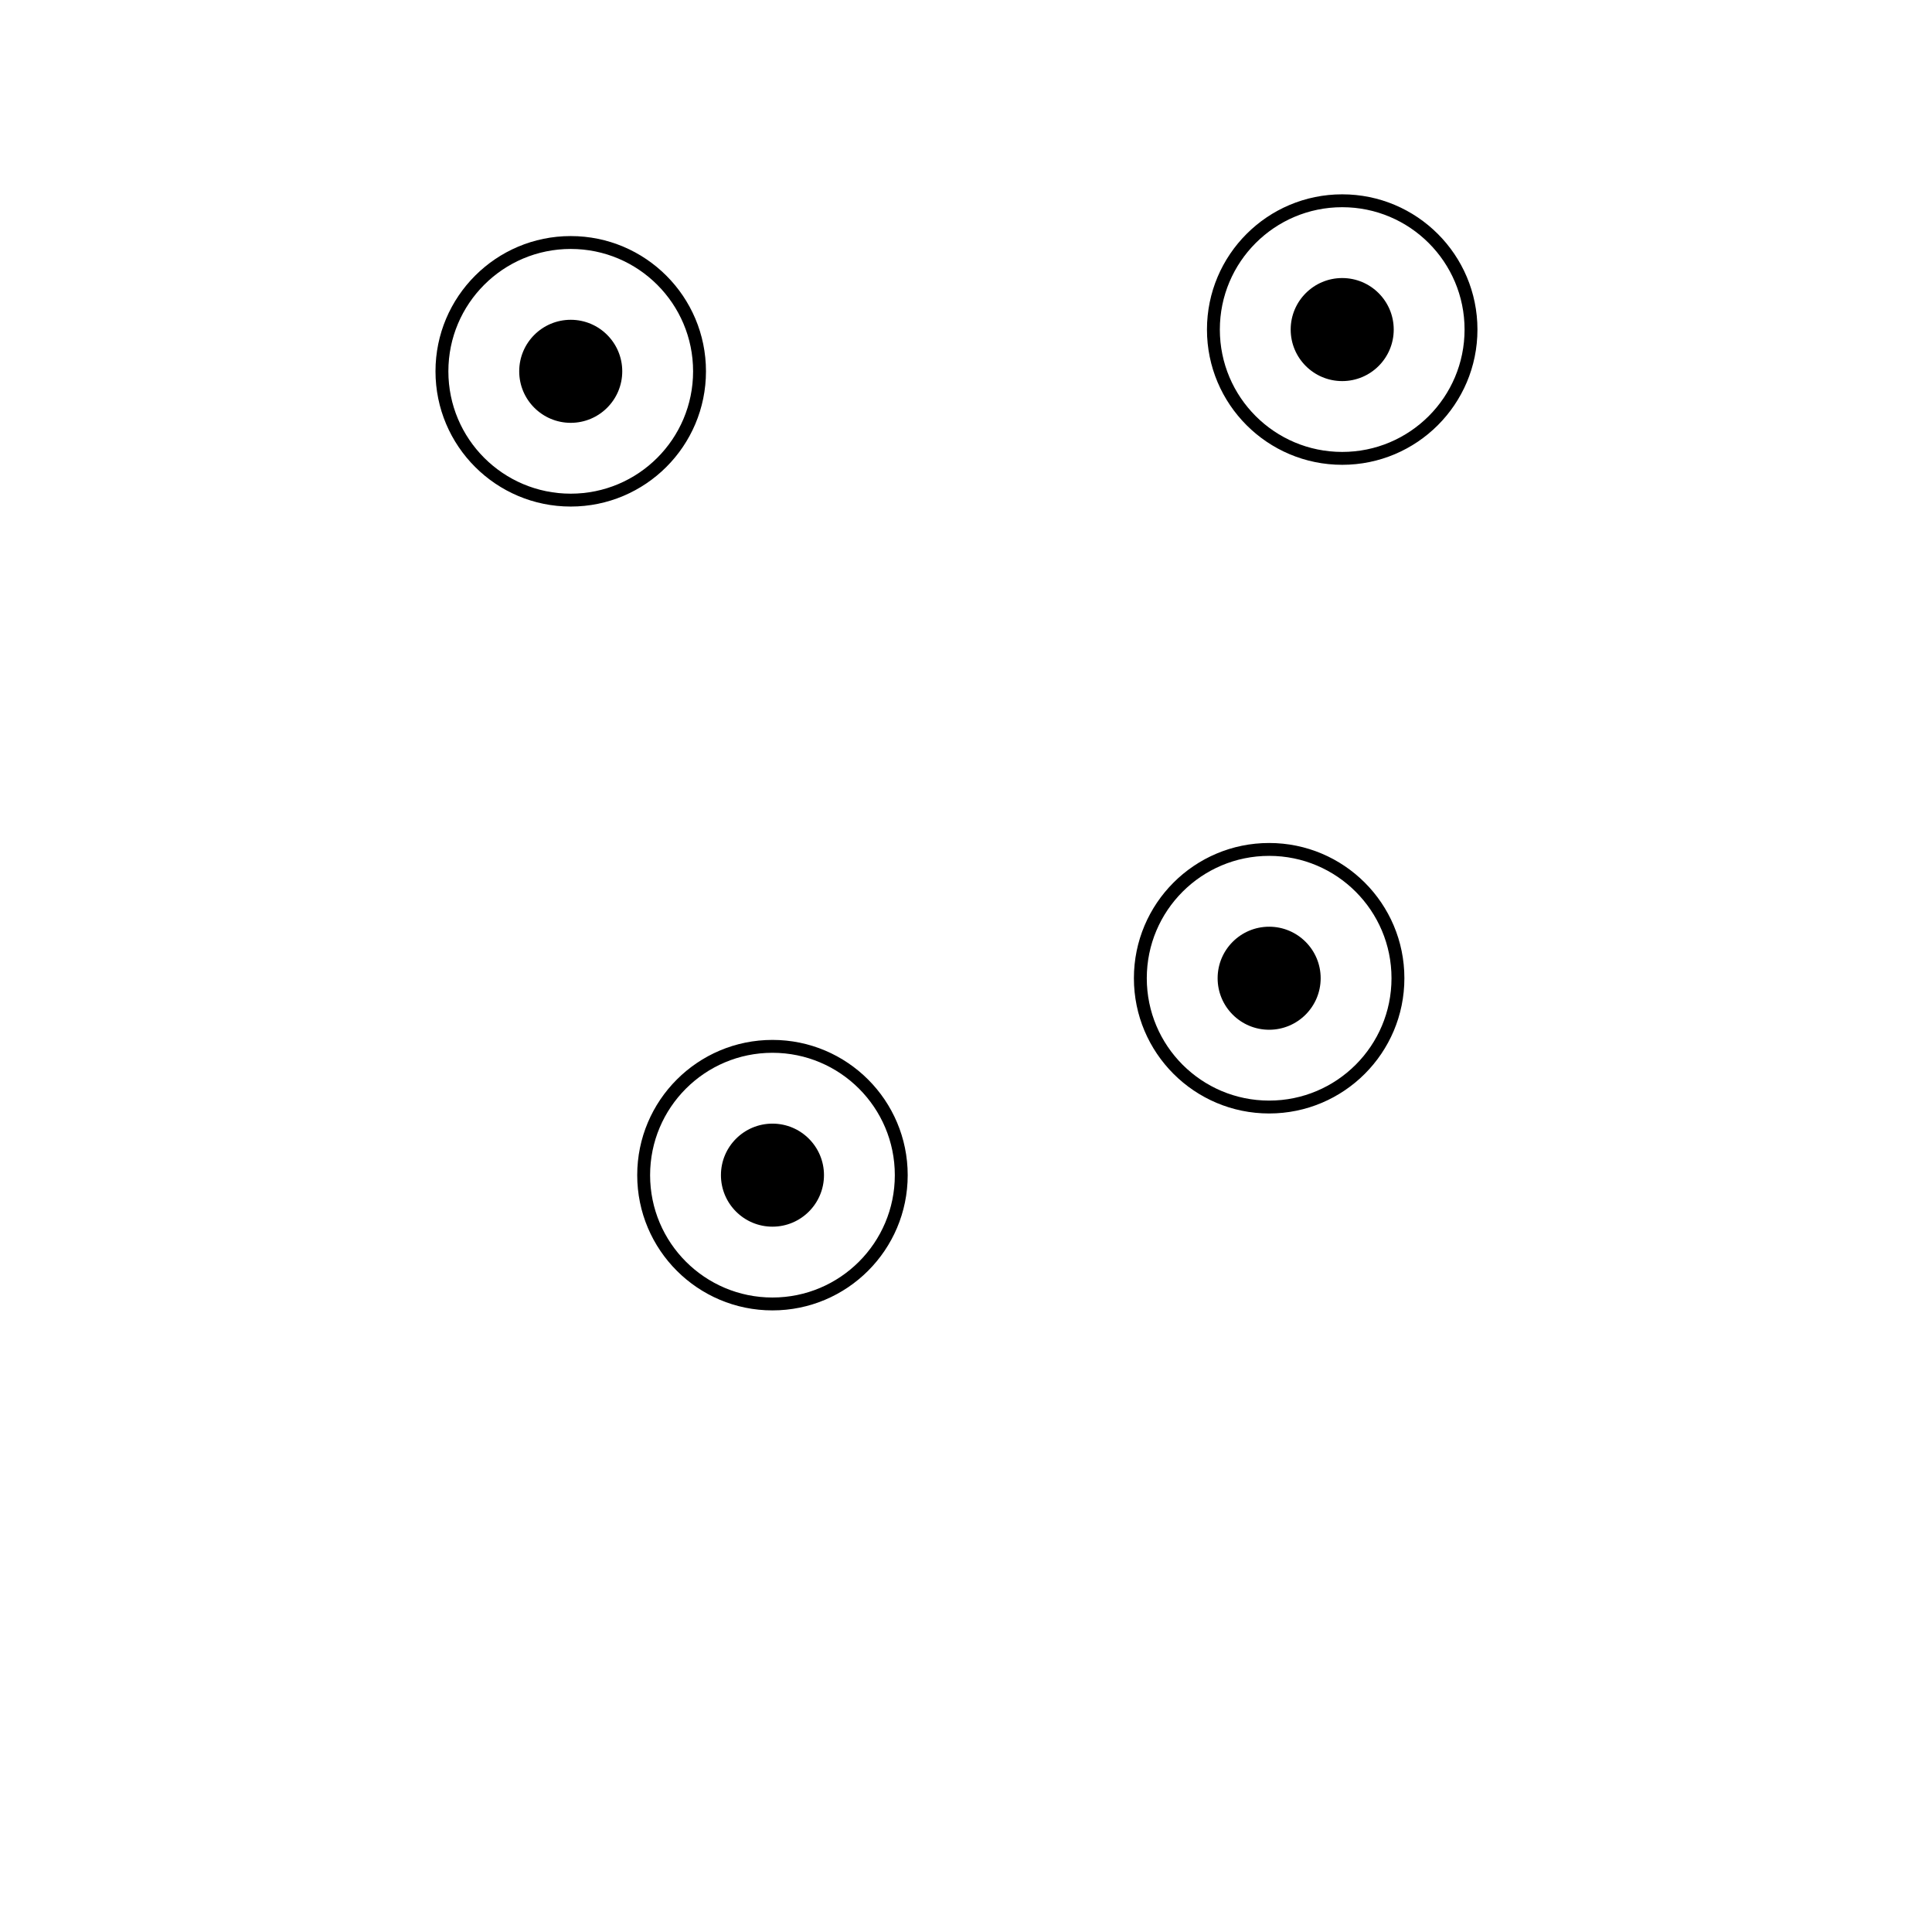
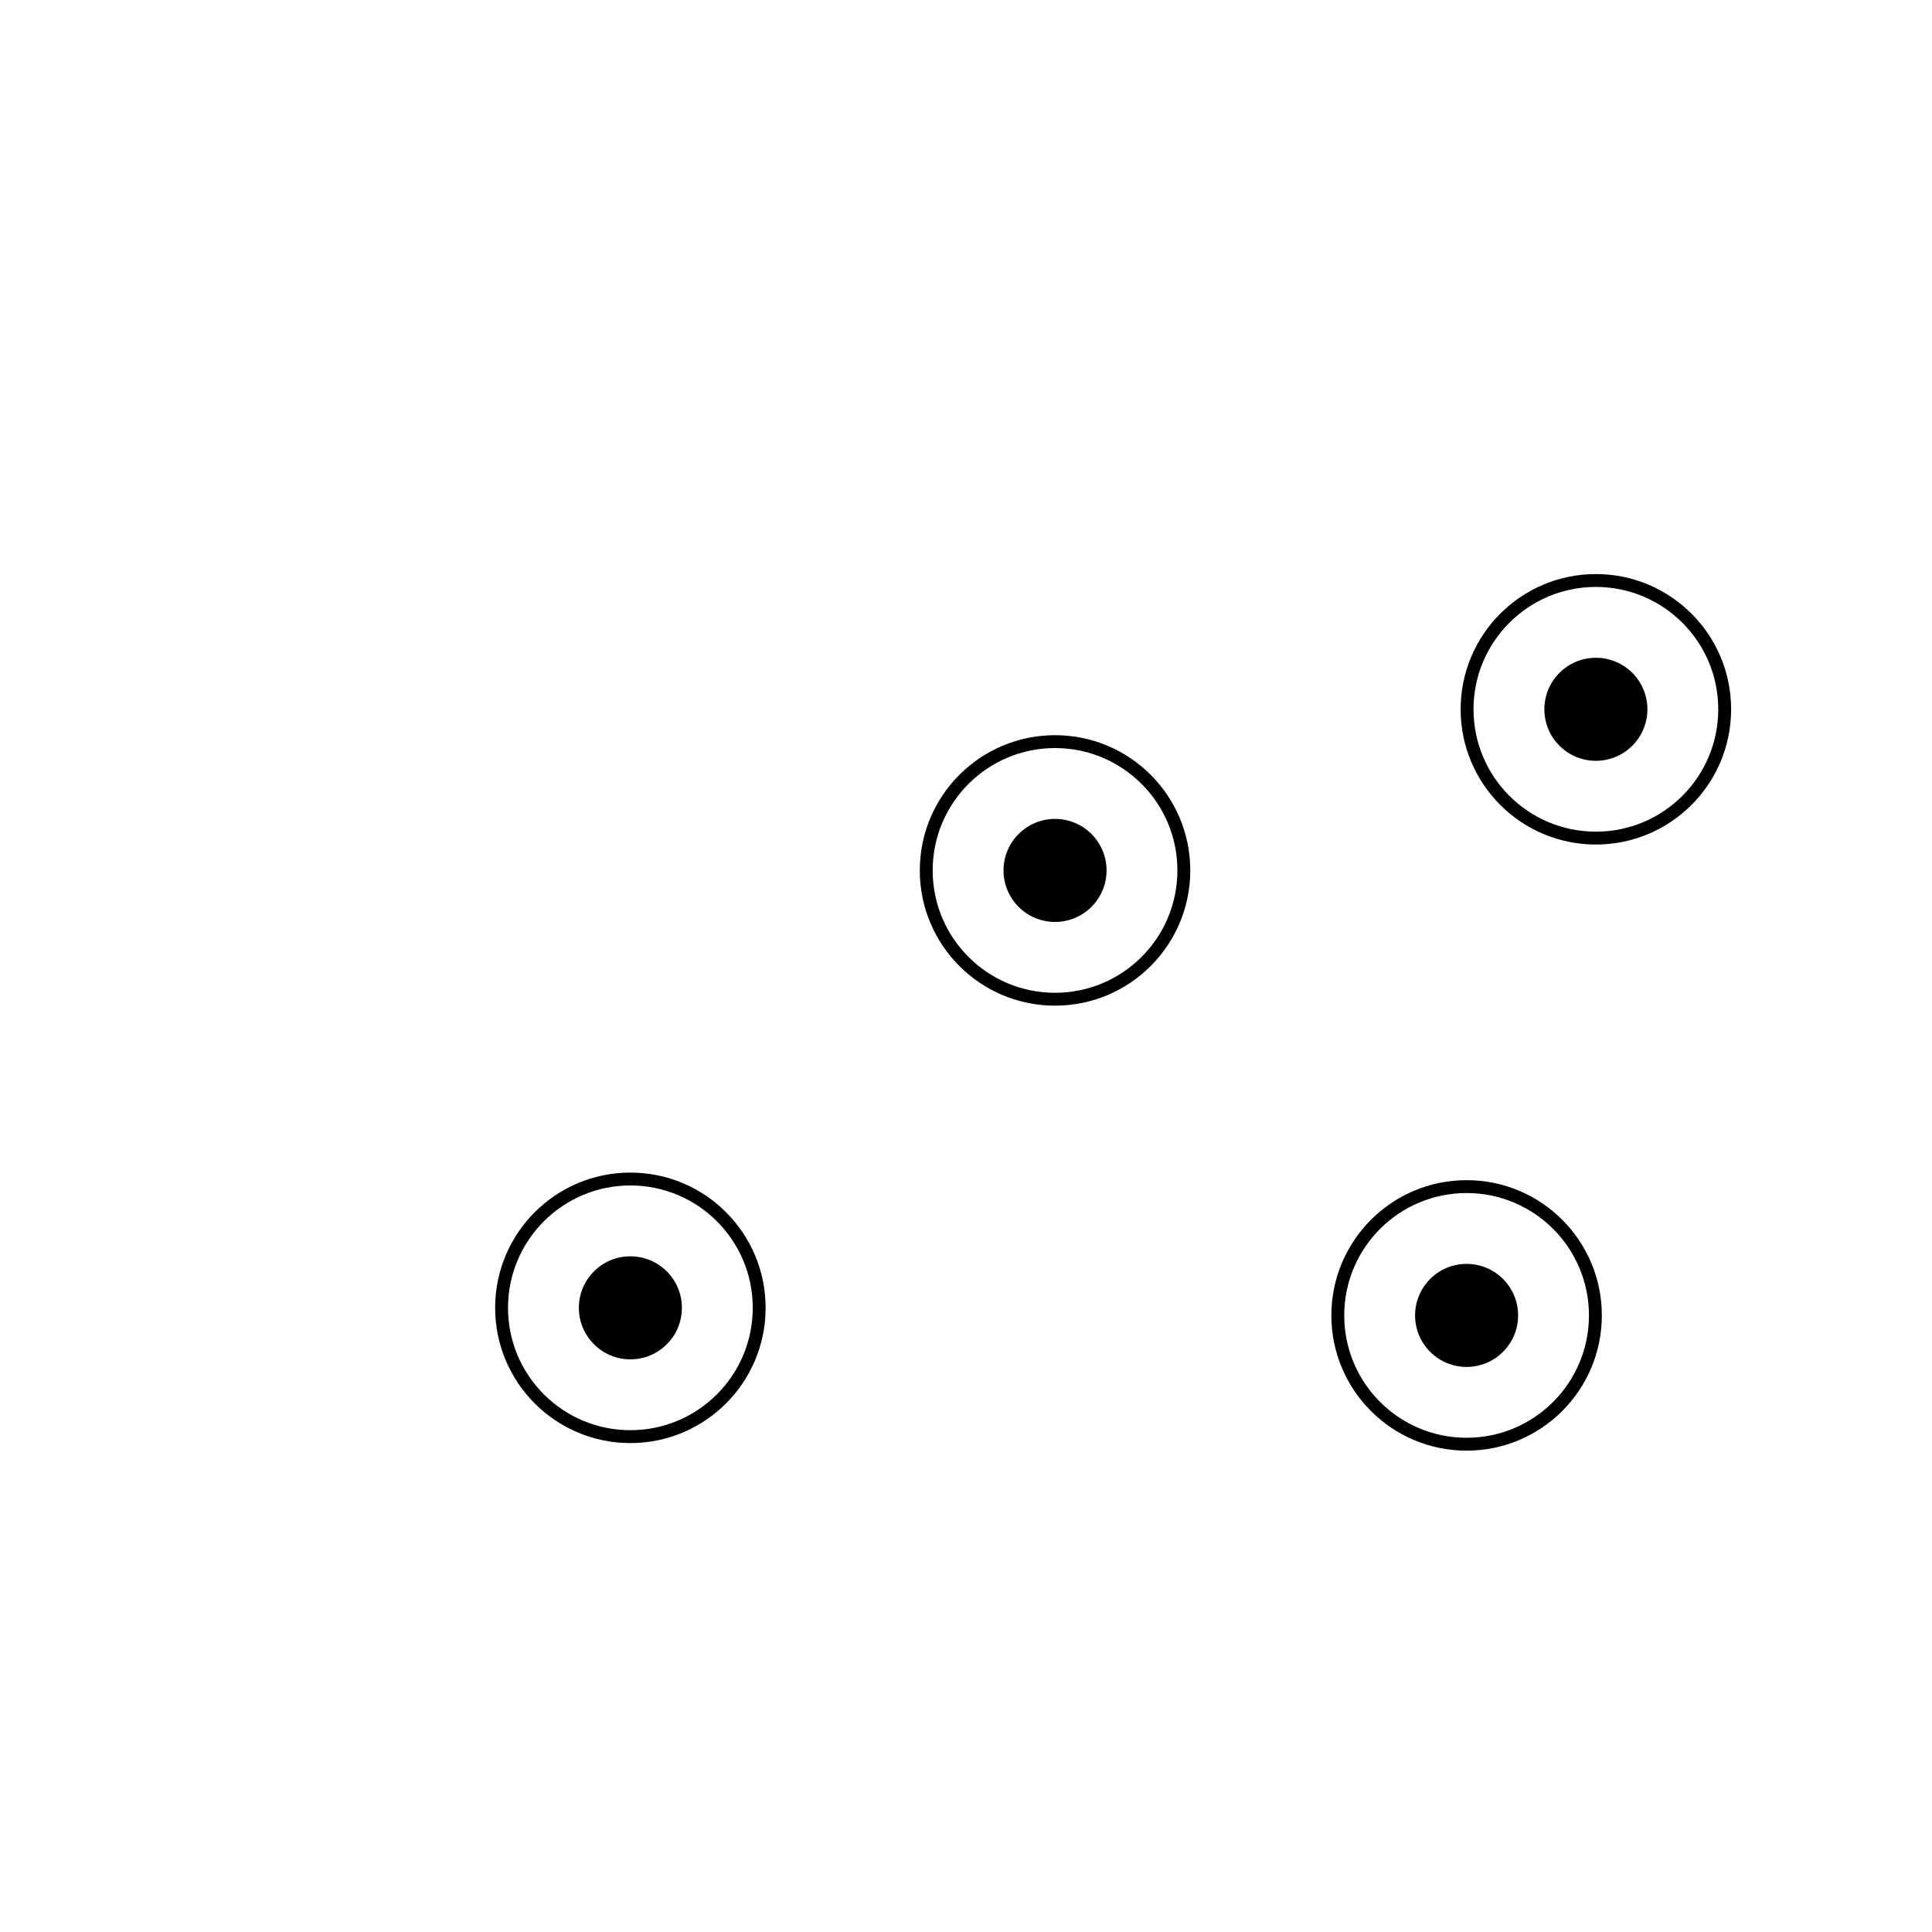
<svg xmlns="http://www.w3.org/2000/svg" version="1.1" width="300" height="300" viewBox="0,0,300,300">
  <g fill="none" fill-rule="nonzero" stroke="none" stroke-width="none" stroke-linecap="butt" stroke-linejoin="miter" stroke-miterlimit="10" stroke-dasharray="" stroke-dashoffset="0" font-family="none" font-weight="none" font-size="none" text-anchor="none" style="mix-blend-mode: normal">
-     <path d="M200.417,51.175c0,-4.418 3.582,-8 8,-8c4.418,0 8,3.582 8,8c0,4.418 -3.582,8 -8,8c-4.418,0 -8,-3.582 -8,-8z" fill="#000000" stroke="none" stroke-width="1" />
-     <path d="M188.417,51.175c0,-11.046 8.954,-20 20,-20c11.046,0 20,8.954 20,20c0,11.046 -8.954,20 -20,20c-11.046,0 -20,-8.954 -20,-20z" fill="none" stroke="#000000" stroke-width="2" />
-     <path d="M80.623,57.657c0,-4.418 3.582,-8 8,-8c4.418,0 8,3.582 8,8c0,4.418 -3.582,8 -8,8c-4.418,0 -8,-3.582 -8,-8z" fill="#000000" stroke="none" stroke-width="1" />
-     <path d="M68.623,57.657c0,-11.046 8.954,-20 20,-20c11.046,0 20,8.954 20,20c0,11.046 -8.954,20 -20,20c-11.046,0 -20,-8.954 -20,-20z" fill="none" stroke="#000000" stroke-width="2" />
-     <path d="M189.072,151.899c0,-4.418 3.582,-8 8,-8c4.418,0 8,3.582 8,8c0,4.418 -3.582,8 -8,8c-4.418,0 -8,-3.582 -8,-8z" fill="#000000" stroke="none" stroke-width="1" />
-     <path d="M177.072,151.899c0,-11.046 8.954,-20 20,-20c11.046,0 20,8.954 20,20c0,11.046 -8.954,20 -20,20c-11.046,0 -20,-8.954 -20,-20z" fill="none" stroke="#000000" stroke-width="2" />
-     <path d="M111.947,182.477c0,-4.418 3.582,-8 8,-8c4.418,0 8,3.582 8,8c0,4.418 -3.582,8 -8,8c-4.418,0 -8,-3.582 -8,-8z" fill="#000000" stroke="none" stroke-width="1" />
-     <path d="M99.947,182.477c0,-11.046 8.954,-20 20,-20c11.046,0 20,8.954 20,20c0,11.046 -8.954,20 -20,20c-11.046,0 -20,-8.954 -20,-20z" fill="none" stroke="#000000" stroke-width="2" />
+     <path d="M239.808,110.139c0,-4.418 3.582,-8 8,-8c4.418,0 8,3.582 8,8c0,4.418 -3.582,8 -8,8c-4.418,0 -8,-3.582 -8,-8z" fill="#000000" stroke="none" stroke-width="1" />
+     <path d="M227.808,110.139c0,-11.046 8.954,-20 20,-20c11.046,0 20,8.954 20,20c0,11.046 -8.954,20 -20,20c-11.046,0 -20,-8.954 -20,-20z" fill="none" stroke="#000000" stroke-width="2" />
+     <path d="M155.826,135.159c0,-4.418 3.582,-8 8,-8c4.418,0 8,3.582 8,8c0,4.418 -3.582,8 -8,8c-4.418,0 -8,-3.582 -8,-8z" fill="#000000" stroke="none" stroke-width="1" />
+     <path d="M143.826,135.159c0,-11.046 8.954,-20 20,-20c11.046,0 20,8.954 20,20c0,11.046 -8.954,20 -20,20c-11.046,0 -20,-8.954 -20,-20z" fill="none" stroke="#000000" stroke-width="2" />
+     <path d="M219.732,204.256c0,-4.418 3.582,-8 8,-8c4.418,0 8,3.582 8,8c0,4.418 -3.582,8 -8,8c-4.418,0 -8,-3.582 -8,-8z" fill="#000000" stroke="none" stroke-width="1" />
+     <path d="M207.732,204.256c0,-11.046 8.954,-20 20,-20c11.046,0 20,8.954 20,20c0,11.046 -8.954,20 -20,20c-11.046,0 -20,-8.954 -20,-20z" fill="none" stroke="#000000" stroke-width="2" />
+     <path d="M89.885,203.079c0,-4.418 3.582,-8 8,-8c4.418,0 8,3.582 8,8c0,4.418 -3.582,8 -8,8c-4.418,0 -8,-3.582 -8,-8z" fill="#000000" stroke="none" stroke-width="1" />
+     <path d="M77.885,203.079c0,-11.046 8.954,-20 20,-20c11.046,0 20,8.954 20,20c0,11.046 -8.954,20 -20,20c-11.046,0 -20,-8.954 -20,-20z" fill="none" stroke="#000000" stroke-width="2" />
  </g>
</svg>
